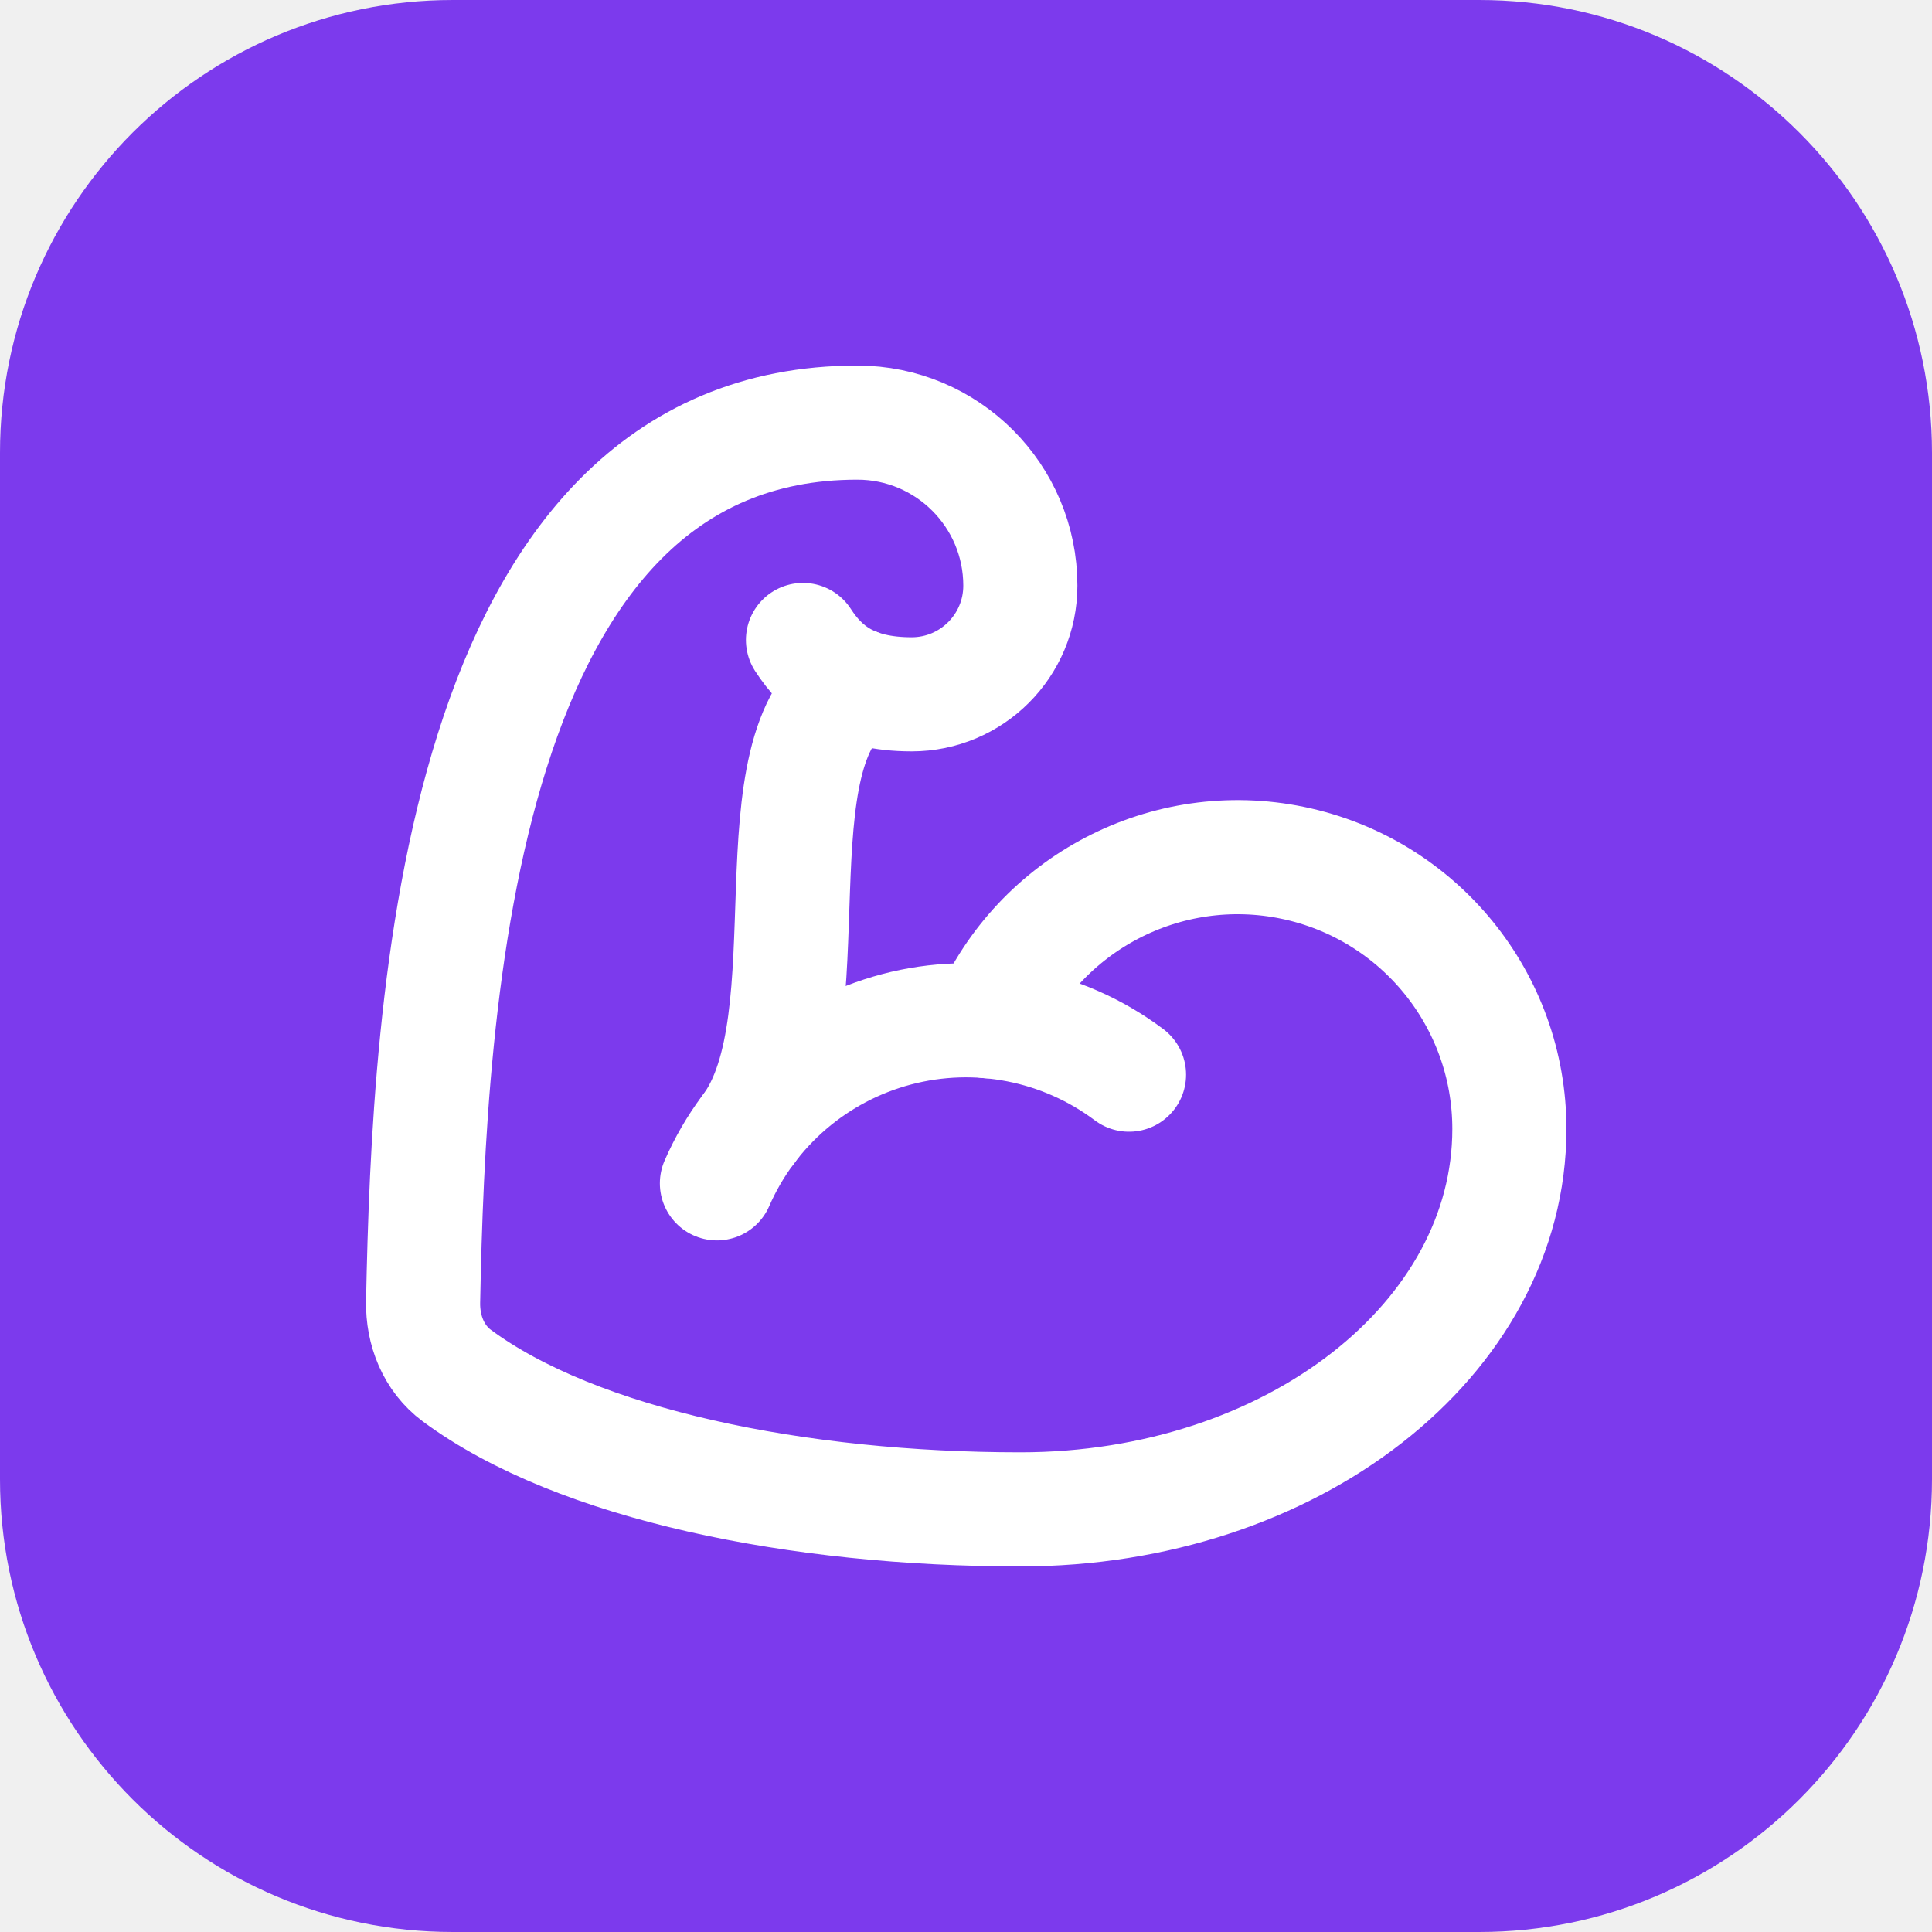
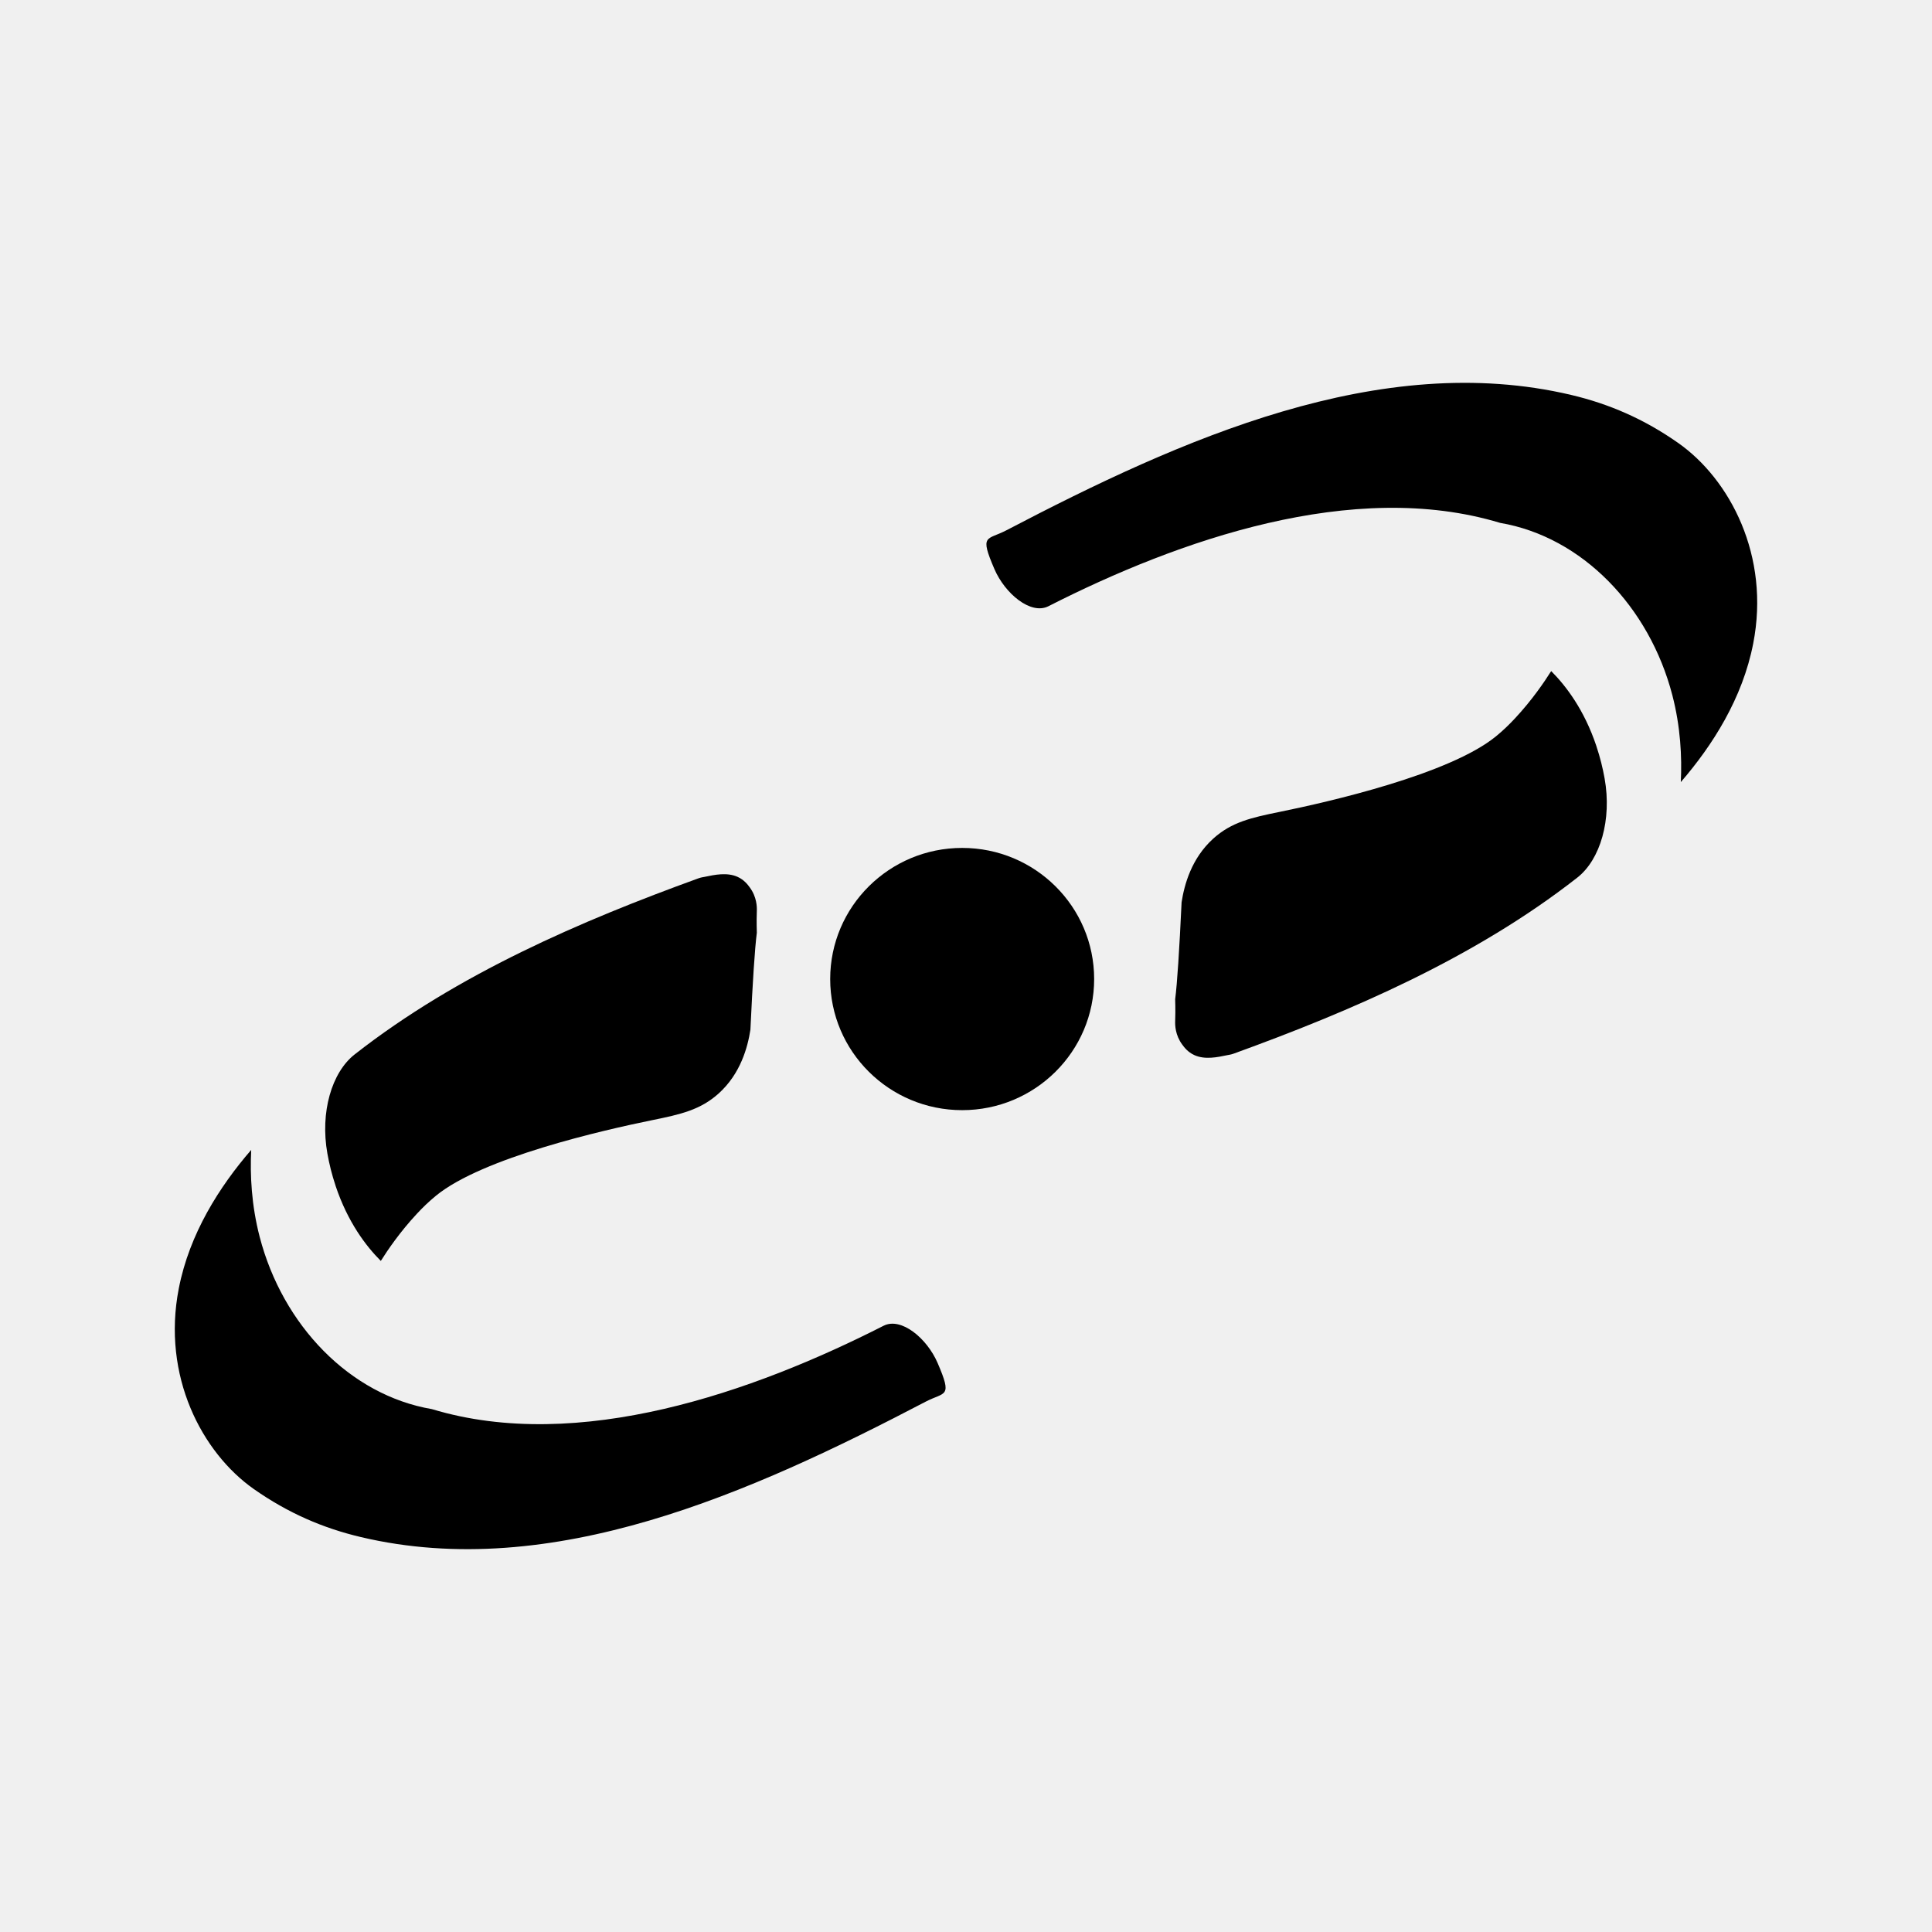
- <svg xmlns="http://www.w3.org/2000/svg" viewBox="0 0 32 32" width="32" height="32">
-   <rect width="32" height="32" rx="7.5" fill="#7c3aed" />
-   <g transform="translate(5.2 5.2) scale(0.9)" fill="none" stroke="#fff" stroke-width="2.1" stroke-linecap="round" stroke-linejoin="round">
-     <path d="M12.409 13.017A5 5 0 0 1 22 15c0 3.866-4 7-9 7-4.077 0-8.153-.82-10.371-2.462-.426-.316-.631-.832-.62-1.362C2.118 12.723 2.627 2 10 2a3 3 0 0 1 3 3 2 2 0 0 1-2 2c-1.105 0-1.64-.444-2-1" />
-     <path d="M15 14a5 5 0 0 0-7.584 2" />
-     <path d="M9.964 6.825C8.019 7.977 9.5 13 8 15" />
-   </g>
+ <svg xmlns="http://www.w3.org/2000/svg" width="512" height="512" viewBox="44.110 44.110 423.780 423.780" id="Calque_1">
+   <path d="M394.28,207.8c.81,2.41,1.39,4.78,1.8,7.07,1.61,9.03-.93,17.78-5.99,21.74-22.6,17.7-49.85,29.35-75.34,38.6-.59.22-1.09.28-1.4.34-2.22.47-4.95,1.04-7.25,0-1.46-.66-2.25-1.74-2.66-2.3-1.56-2.1-1.59-4.31-1.56-5.13.1-2.67-.01-4.69,0-4.82.45-3.52.91-10.66,1.41-21.28.6-3.87,2.16-9.63,6.94-13.96,4.01-3.62,8.33-4.6,14.59-5.87,10.76-2.19,37.21-8.22,47.42-16.56,1.63-1.33,2.97-2.65,4.19-3.96,3.72-3.99,6.39-7.92,7.93-10.36,3.22,3.22,7.25,8.48,9.92,16.47Z" />
+   <path d="M428.67,185.28c-2.33,11.99-8.91,22.32-15.88,30.38.27-5.5-.05-12.11-1.86-19.08-5.04-19.36-19.74-34.7-37.78-37.78-32.21-9.74-70.59,3.79-99.08,18.29-3.87,1.95-9.52-2.77-11.84-8.16-3.32-7.71-1.63-6.28,2.61-8.49,38.31-20.03,82.01-39.61,123.91-29.7,8.26,1.95,15.96,5.26,23.48,10.54,11.32,7.96,20.21,24.74,16.44,44Z" />
+   <path d="M117.72,304.2c-.81-2.41-1.39-4.78-1.8-7.07-1.61-9.03.93-17.78,5.99-21.74,22.6-17.7,49.85-29.35,75.34-38.6.59-.22,1.09-.28,1.4-.34,2.22-.47,4.95-1.04,7.25,0,1.46.66,2.25,1.74,2.66,2.3,1.56,2.1,1.59,4.31,1.56,5.13-.1,2.67.01,4.69,0,4.82-.45,3.52-.91,10.66-1.41,21.28-.6,3.87-2.16,9.63-6.94,13.96-4.01,3.62-8.33,4.6-14.59,5.87-10.76,2.19-37.21,8.22-47.42,16.56-1.63,1.33-2.97,2.65-4.19,3.96-3.72,3.99-6.39,7.92-7.93,10.36-3.22-3.22-7.25-8.48-9.92-16.47Z" />
+   <path d="M83.33,326.72c2.33-11.99,8.91-22.32,15.88-30.38-.27,5.5.05,12.11,1.86,19.08,5.04,19.36,19.74,34.7,37.78,37.78,32.21,9.74,70.59-3.79,99.08-18.29,3.87-1.95,9.52,2.77,11.84,8.16,3.32,7.71,1.63,6.28-2.61,8.49-38.31,20.03-82.01,39.61-123.91,29.7-8.26-1.95-15.96-5.26-23.48-10.54-11.32-7.96-20.21-24.74-16.44-44Z" />
+   <ellipse cx="255.16" cy="258.86" rx="28.95" ry="28.76" />
</svg>
